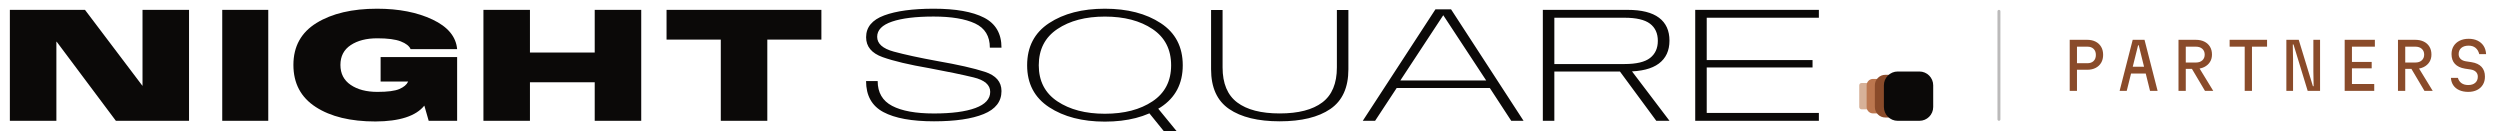
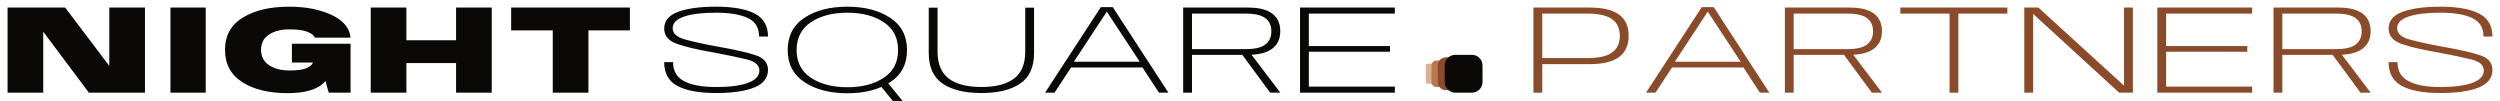
- <svg xmlns="http://www.w3.org/2000/svg" viewBox="10.0 -735.0 15209.0 795.0" width="15209" height="795" role="img">
+ <svg xmlns="http://www.w3.org/2000/svg" viewBox="10.0 -735.0 19832.4 795.0" width="19832" height="795" role="img">
  <g transform="translate(0 -667.00)">
    <g fill="#0B0908">
      <path d="M70 667H353V186H355L715 667H1160V-8H877V454H876.5L527 -8H70ZM1362 667H1642V-8H1362ZM2294 671Q2514.5 670 2591.5 574.5L2618 667H2791V279H2325.5V428H2493L2492 430Q2480 456 2439.75 473.5Q2399.5 491 2306 491Q2206 491 2143.5 448.5Q2081 406 2081 327Q2081 248 2143.5 206.5Q2206 165 2305 165Q2400 165 2448 183.75Q2496 202.5 2508 231H2791Q2781 117 2641.5 51Q2502 -15 2304 -15Q2077 -15 1936 71.5Q1795 158 1795 327Q1795 495 1931 583Q2067 671 2294 671ZM2951 667H3234V432.5H3628V667H3911V-8H3628V251.5H3234V-8H2951ZM4395 667H4678V173H5007V-8H4065V173H4395Z" />
      <path d="M5691.91 670Q5885.98 670 5994.32 625.79Q6102.65 581.58 6102.65 486.03Q6102.65 401.86 6001.88 369.02Q5901.11 336.18 5711.26 303.16Q5548.54 273.46 5447.45 245.99Q5346.36 218.52 5346.36 155.88Q5346.36 94.25 5436.7 63.45Q5527.05 32.66 5689.66 32.66Q5852.01 32.66 5941.94 74.72Q6031.86 116.78 6031.86 221.95H6102.65Q6102.65 93.82 5996.65 39.41Q5890.64 -15 5690.52 -15Q5499.02 -15 5389.03 25.8Q5279.05 66.59 5279.05 158.49Q5279.05 243.74 5379.62 279.58Q5480.19 315.43 5664.35 347Q5830.59 378.11 5932.31 402.7Q6034.03 427.3 6034.03 490.8Q6034.03 555.79 5944.08 589.07Q5854.13 622.34 5691.15 622.34Q5525.82 622.34 5437.61 576.26Q5349.4 530.18 5349.4 425H5278.83Q5278.83 557.7 5384.18 613.85Q5489.53 670 5691.91 670ZM7139.26 790.52 7191.48 758.44 7037.38 570.21 6984.13 598.82ZM6731.55 671.87Q6937.71 671.87 7071.57 584.26Q7205.43 496.65 7205.43 329.22Q7205.43 160.78 7071.57 72.89Q6937.71 -15 6731.55 -15Q6525.39 -15 6392.03 72.78Q6258.67 160.57 6258.67 329.22Q6258.67 496.65 6392.53 584.26Q6526.39 671.87 6731.55 671.87ZM6731.55 623.99Q6555.64 623.99 6442.54 548.43Q6329.45 472.86 6329.45 329.22Q6329.45 184.57 6442.54 108.72Q6555.64 32.88 6731.55 32.88Q6908.46 32.88 7021.55 108.72Q7134.65 184.57 7134.65 329.22Q7134.65 472.86 7021.55 548.43Q6908.46 623.99 6731.55 623.99ZM7795.38 670Q7993.62 670 8103.35 595.02Q8213.08 520.05 8213.08 353.41V-7.22H8143.07V342.15Q8143.07 488.36 8054.25 555.24Q7965.42 622.12 7795.38 622.12Q7625.35 622.12 7536.52 555.13Q7447.69 488.14 7447.69 342.15V-7.22H7377.69V353.41Q7377.69 520.05 7487.42 595.02Q7597.15 670 7795.38 670ZM8300.57 667H8375.52L8506.91 467.26H9073.41L9203.8 667H9278.76L8837.62 -11.35H8742.7ZM8529.12 421.56 8789.77 25.28H8790.77L9051.42 421.56ZM9395.99 667H9466V367.08H9906.67Q10037.01 367.08 10101.7 318.73Q10166.38 270.39 10166.38 179.15Q10166.38 87.69 10102.78 39.84Q10039.18 -8 9911.01 -8H9395.99ZM10086.27 667H10166.64L9919.12 340.82H9845.69ZM9466 321.59V39.88H9892.66Q10000.04 39.88 10047.82 75.98Q10095.59 112.08 10095.59 180.45Q10095.59 247.82 10048.32 284.7Q10001.04 321.59 9892.66 321.59ZM10323.03 667H11075.29V619.12H10393.03V342.41H11036.82V297.36H10393.03V39.88H11075.29V-8H10323.03Z" />
    </g>
    <g fill="#D7B198">
      <rect x="11320.84" y="437.00" width="160.00" height="160.00" rx="14.00" />
    </g>
    <g fill="#BC774F">
      <rect x="11365.84" y="412.00" width="210.00" height="210.00" rx="39.00" />
    </g>
    <g fill="#8A4B2A">
      <rect x="11415.84" y="387.00" width="260.00" height="260.00" rx="64.00" />
    </g>
    <g fill="#0B0908">
      <rect x="11470.84" y="367.00" width="300.00" height="300.00" rx="84.00" />
    </g>
  </g>
-   <rect x="12161.8" y="-675.0" width="18" height="675.0" rx="9" fill="#0B0908" fill-opacity=".28" />
-   <path fill="#8A4B2A" d="M12601.3 -182.2V-492.8H12707.6Q12737.1 -492.8 12758.9 -481.6Q12780.7 -470.4 12792.7 -449.9Q12804.6 -429.4 12804.6 -401.4Q12804.6 -373.8 12792.7 -353.4Q12780.7 -333 12758.9 -321.8Q12737.1 -310.6 12707.6 -310.6H12645.5V-182.2ZM12645.5 -350.4H12709.2Q12733 -350.4 12746.7 -363.9Q12760.4 -377.4 12760.4 -400.8Q12760.4 -424.2 12746.7 -437.6Q12733 -451.1 12709.2 -451.1H12645.5ZM12904.9 -182.2 12984.5 -492.8H13056.4L13136 -182.2H13089.9L13021.2 -459.6H13017.3L12948.2 -182.2ZM12953.2 -287.6V-329.2H13087.7V-287.6ZM13263.1 -182.2V-492.8H13368.2Q13398.1 -492.8 13420.2 -481.9Q13442.3 -471.1 13454.6 -450.9Q13466.8 -430.8 13466.8 -403.2Q13466.8 -377.1 13454.4 -357.7Q13441.9 -338.3 13419.8 -327.2Q13397.7 -316.2 13368.2 -316.2H13307.4V-182.2ZM13424.2 -182.2 13340.2 -323.9H13387.9L13474.5 -182.2ZM13307.4 -354.6H13369Q13393.4 -354.6 13408 -367.8Q13422.5 -381.1 13422.5 -402.8Q13422.5 -424.8 13408 -438Q13393.4 -451.1 13369 -451.1H13307.4ZM13665.9 -182.2V-451.1H13574.2V-492.8H13801.9V-451.1H13710.1V-182.2ZM13919.3 -182.2V-492.8H13994.6L14080.8 -210.7H14085.2L14083.6 -300V-492.8H14124.3V-182.2H14049L13962.8 -464.3H13958.4L13960 -375V-182.2ZM14274.1 -182.2V-492.8H14457.8V-451.1H14318.3V-358.1H14438.4V-319.3H14318.3V-223.9H14453.9V-182.2ZM14598.3 -182.2V-492.8H14703.3Q14733.2 -492.8 14755.4 -481.9Q14777.5 -471.1 14789.7 -450.9Q14801.9 -430.8 14801.9 -403.2Q14801.9 -377.1 14789.5 -357.7Q14777.1 -338.3 14755 -327.2Q14732.8 -316.2 14703.3 -316.2H14642.5V-182.2ZM14759.4 -182.2 14675.4 -323.9H14723L14809.7 -182.2ZM14642.5 -354.6H14704.1Q14728.6 -354.6 14743.1 -367.8Q14757.7 -381.1 14757.7 -402.8Q14757.7 -424.8 14743.1 -438Q14728.6 -451.1 14704.1 -451.1H14642.5ZM14962.7 -261.4Q14969.1 -240.2 14985.1 -229Q15001.2 -217.7 15026 -217.7Q15052.9 -217.7 15068.4 -231.3Q15084 -244.9 15084 -268.7Q15084 -286.4 15072.6 -297.7Q15061.3 -309 15040 -312.3L15005.8 -317.4Q14965.3 -324.2 14944.7 -346.4Q14924.1 -368.5 14924.1 -405.8Q14924.1 -434.1 14937.1 -455Q14950.1 -475.8 14973.5 -487.4Q14997 -499 15028.3 -499Q15059.3 -499 15082.5 -487.7Q15105.8 -476.4 15119.3 -455.7Q15132.7 -434.9 15134.4 -405.8H15092.8Q15086.6 -430.6 15070.1 -444Q15053.7 -457.3 15028.3 -457.3Q15000 -457.3 14983.8 -443.6Q14967.5 -429.9 14967.5 -405.8Q14967.5 -388.1 14979 -376.8Q14990.4 -365.4 15011.5 -362L15045.7 -356.8Q15086.4 -350.3 15106.9 -328.1Q15127.4 -305.8 15127.4 -268.7Q15127.4 -240.6 15114.8 -219.8Q15102.2 -198.9 15079.4 -187.5Q15056.5 -176 15026 -176Q14995 -176 14971.7 -186.3Q14948.5 -196.6 14935.2 -215.8Q14922 -235 14920.4 -261.4Z" />
+   <path fill="#8A4B2A" d="M12174.72 0H12244.72V-226.26H12621.5Q12777.23 -226.26 12853.64 -282.43Q12930.05 -338.6 12930.05 -451.24Q12930.05 -563.66 12853.75 -619.33Q12777.45 -675 12621.5 -675H12174.72ZM12244.72 -274.14V-627.12H12601.61Q12737.7 -627.12 12798.92 -582.61Q12860.13 -538.09 12860.13 -450.24Q12860.13 -363.17 12799.03 -318.65Q12737.92 -274.14 12601.61 -274.14ZM13067.91 0H13142.87L13274.26 -199.74H13840.76L13971.15 0H14046.1L13604.97 -678.35H13510.05ZM13296.46 -245.44 13557.12 -641.72H13558.12L13818.77 -245.44ZM14169.22 0H14239.22V-299.92H14679.9Q14810.23 -299.92 14874.92 -348.27Q14939.6 -396.61 14939.6 -487.85Q14939.6 -579.31 14876 -627.16Q14812.4 -675 14684.23 -675H14169.22ZM14859.49 0H14939.87L14692.34 -326.18H14618.91ZM14239.22 -345.41V-627.12H14665.88Q14773.26 -627.12 14821.04 -591.02Q14868.81 -554.92 14868.81 -486.55Q14868.81 -419.18 14821.54 -382.3Q14774.26 -345.41 14665.88 -345.41ZM15475.68 0H15545.68V-627.12H15934.2V-675H15085.38V-627.12H15475.68ZM16068.72 0H16138.72V-623.52H16139.93L16821 0H16930.06V-675H16860.05V-55.6H16859.95L16180.38 -675H16068.72ZM17123.9 0H17876.15V-47.88H17193.9V-324.59H17837.68V-369.64H17193.9V-627.12H17876.15V-675H17123.9ZM18045.72 0H18115.72V-299.92H18556.4Q18686.73 -299.92 18751.42 -348.27Q18816.1 -396.61 18816.1 -487.85Q18816.1 -579.31 18752.5 -627.16Q18688.9 -675 18560.73 -675H18045.72ZM18735.99 0H18816.37L18568.84 -326.18H18495.41ZM18115.72 -345.41V-627.12H18542.38Q18649.76 -627.12 18697.54 -591.02Q18745.31 -554.92 18745.31 -486.55Q18745.31 -419.18 18698.04 -382.3Q18650.76 -345.41 18542.38 -345.41ZM19371.71 3Q19565.78 3 19674.12 -41.21Q19782.45 -85.42 19782.45 -180.97Q19782.45 -265.14 19681.68 -297.98Q19580.91 -330.82 19391.06 -363.84Q19228.34 -393.54 19127.25 -421.01Q19026.16 -448.48 19026.16 -511.12Q19026.16 -572.75 19116.5 -603.55Q19206.85 -634.34 19369.46 -634.34Q19531.81 -634.34 19621.74 -592.28Q19711.66 -550.22 19711.66 -445.05H19782.45Q19782.45 -573.18 19676.45 -627.59Q19570.44 -682 19370.32 -682Q19178.82 -682 19068.83 -641.2Q18958.85 -600.41 18958.85 -508.51Q18958.85 -423.26 19059.42 -387.42Q19159.99 -351.57 19344.15 -320Q19510.39 -288.89 19612.11 -264.3Q19713.83 -239.7 19713.83 -176.2Q19713.83 -111.21 19623.88 -77.93Q19533.93 -44.66 19370.95 -44.66Q19205.62 -44.66 19117.41 -90.74Q19029.2 -136.82 19029.2 -242H18958.63Q18958.63 -109.3 19063.98 -53.15Q19169.33 3 19371.71 3Z" />
</svg>
